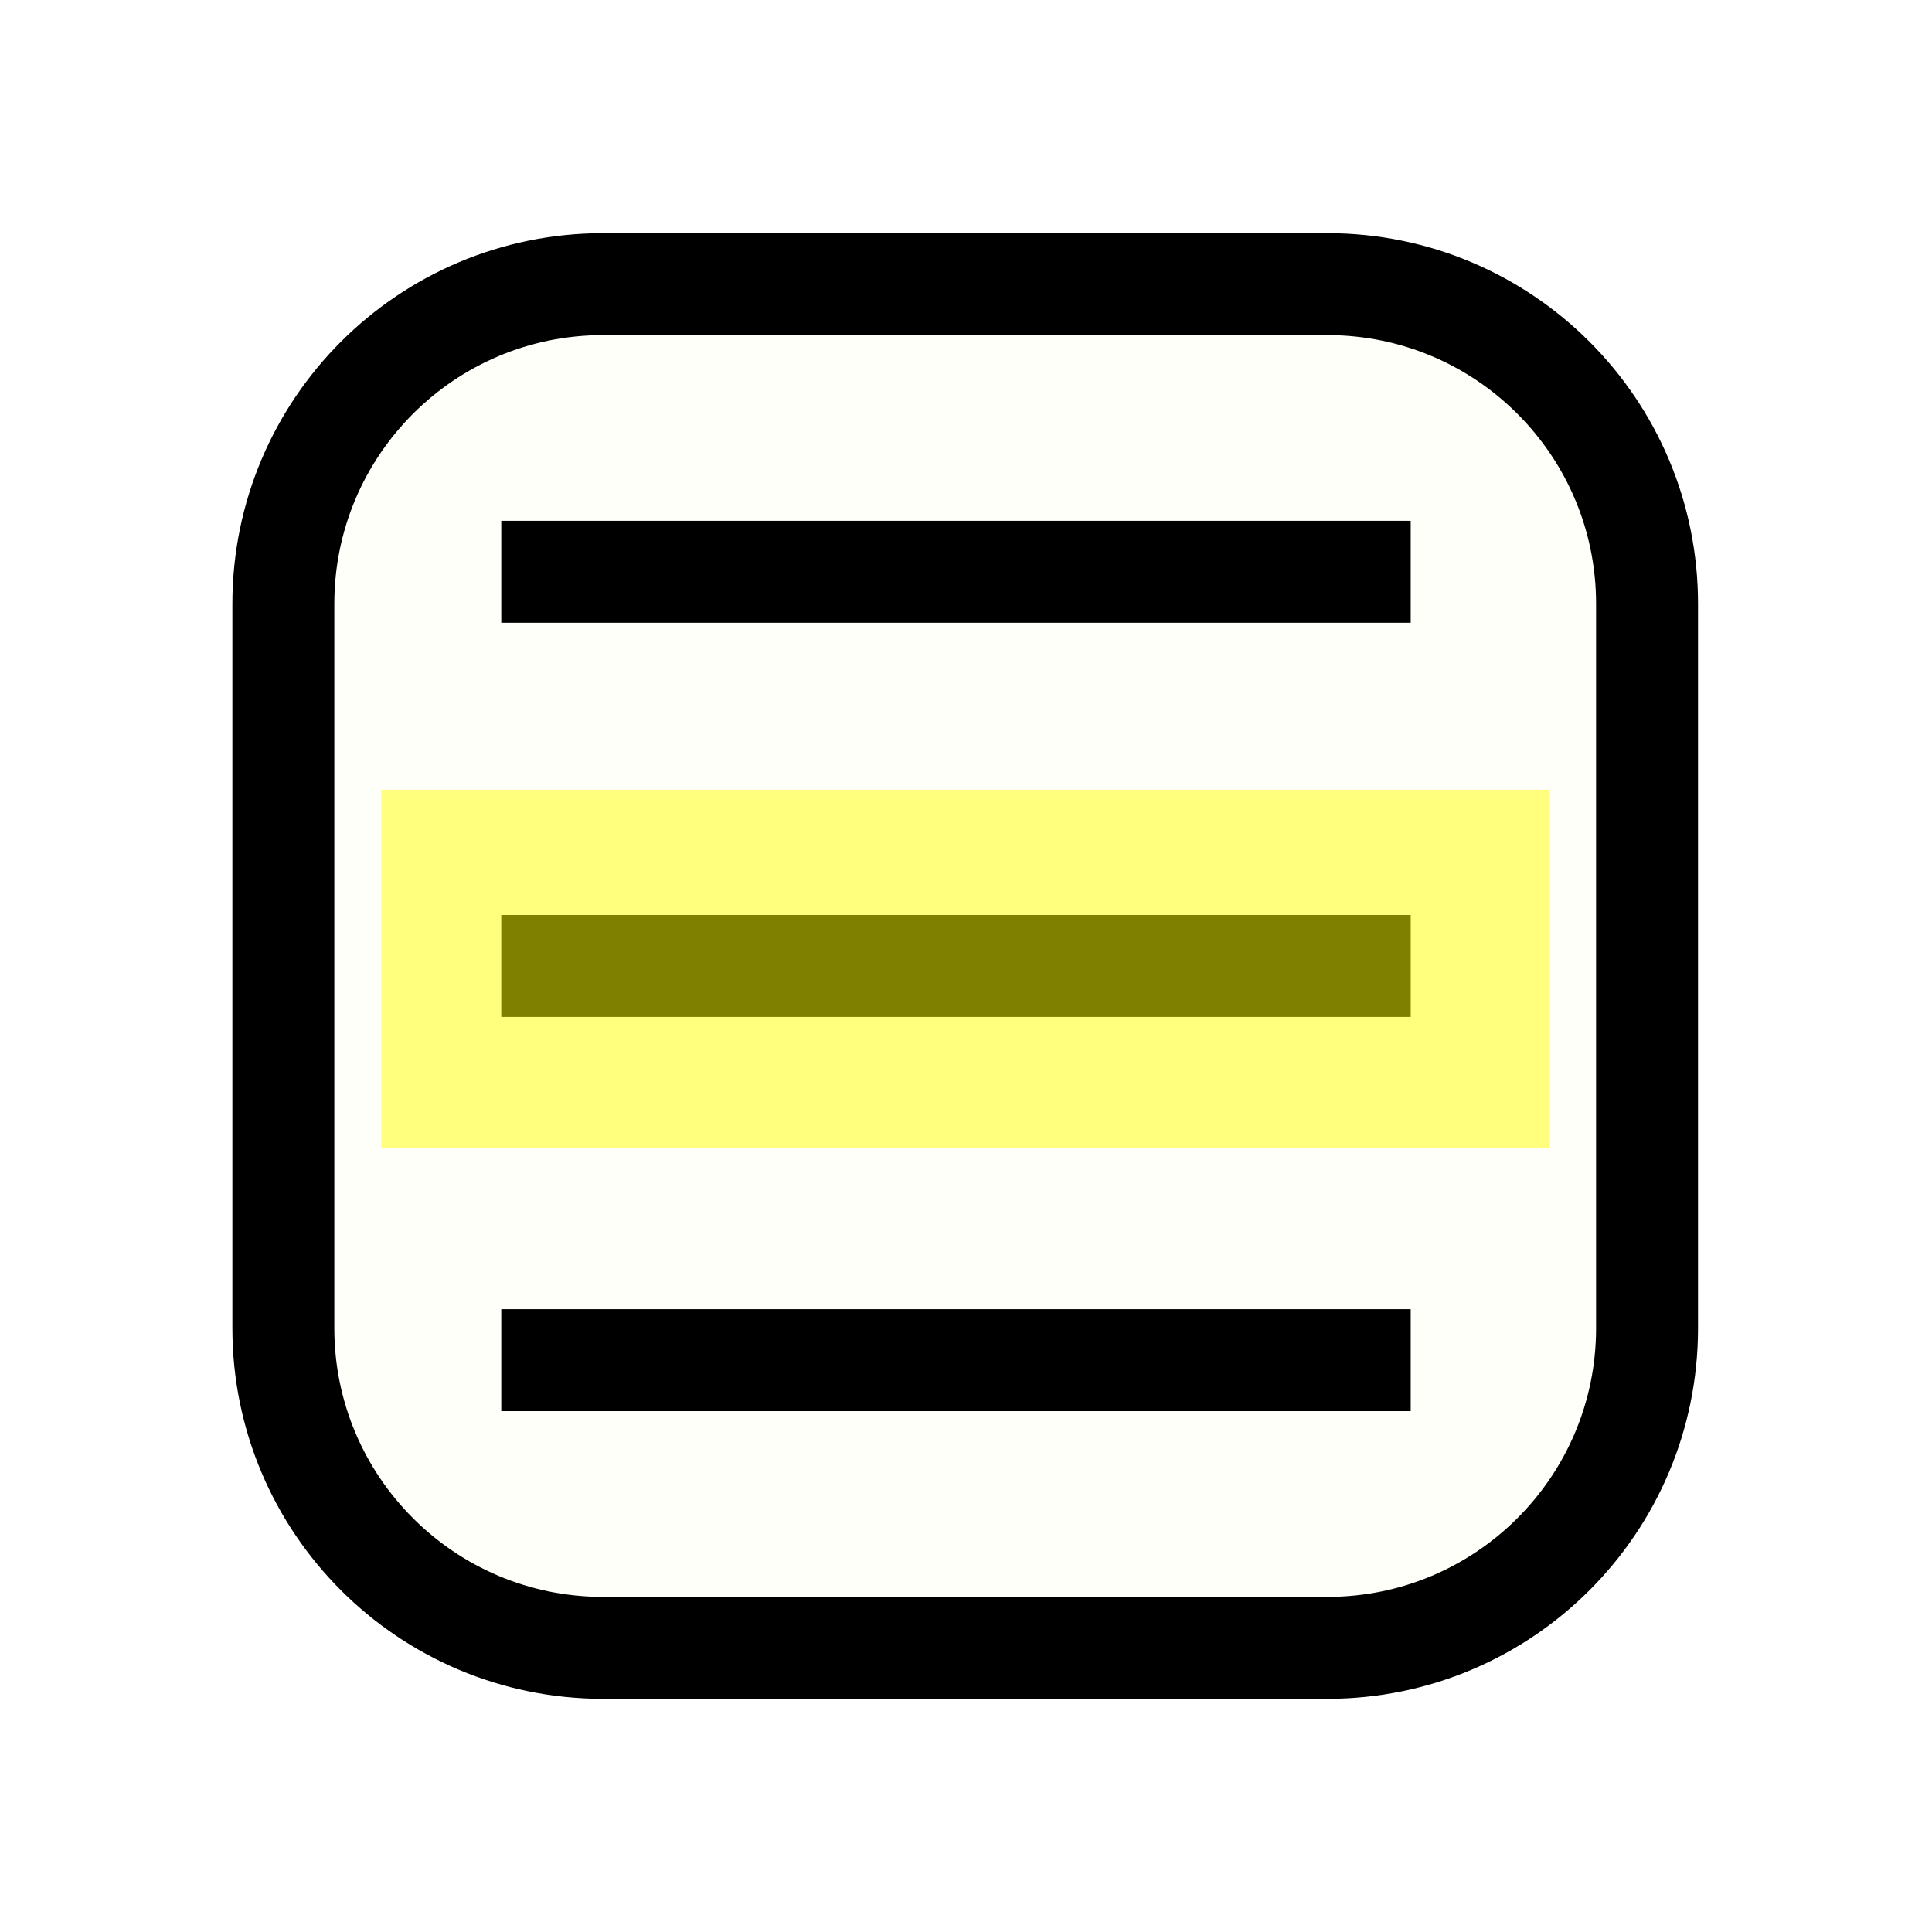
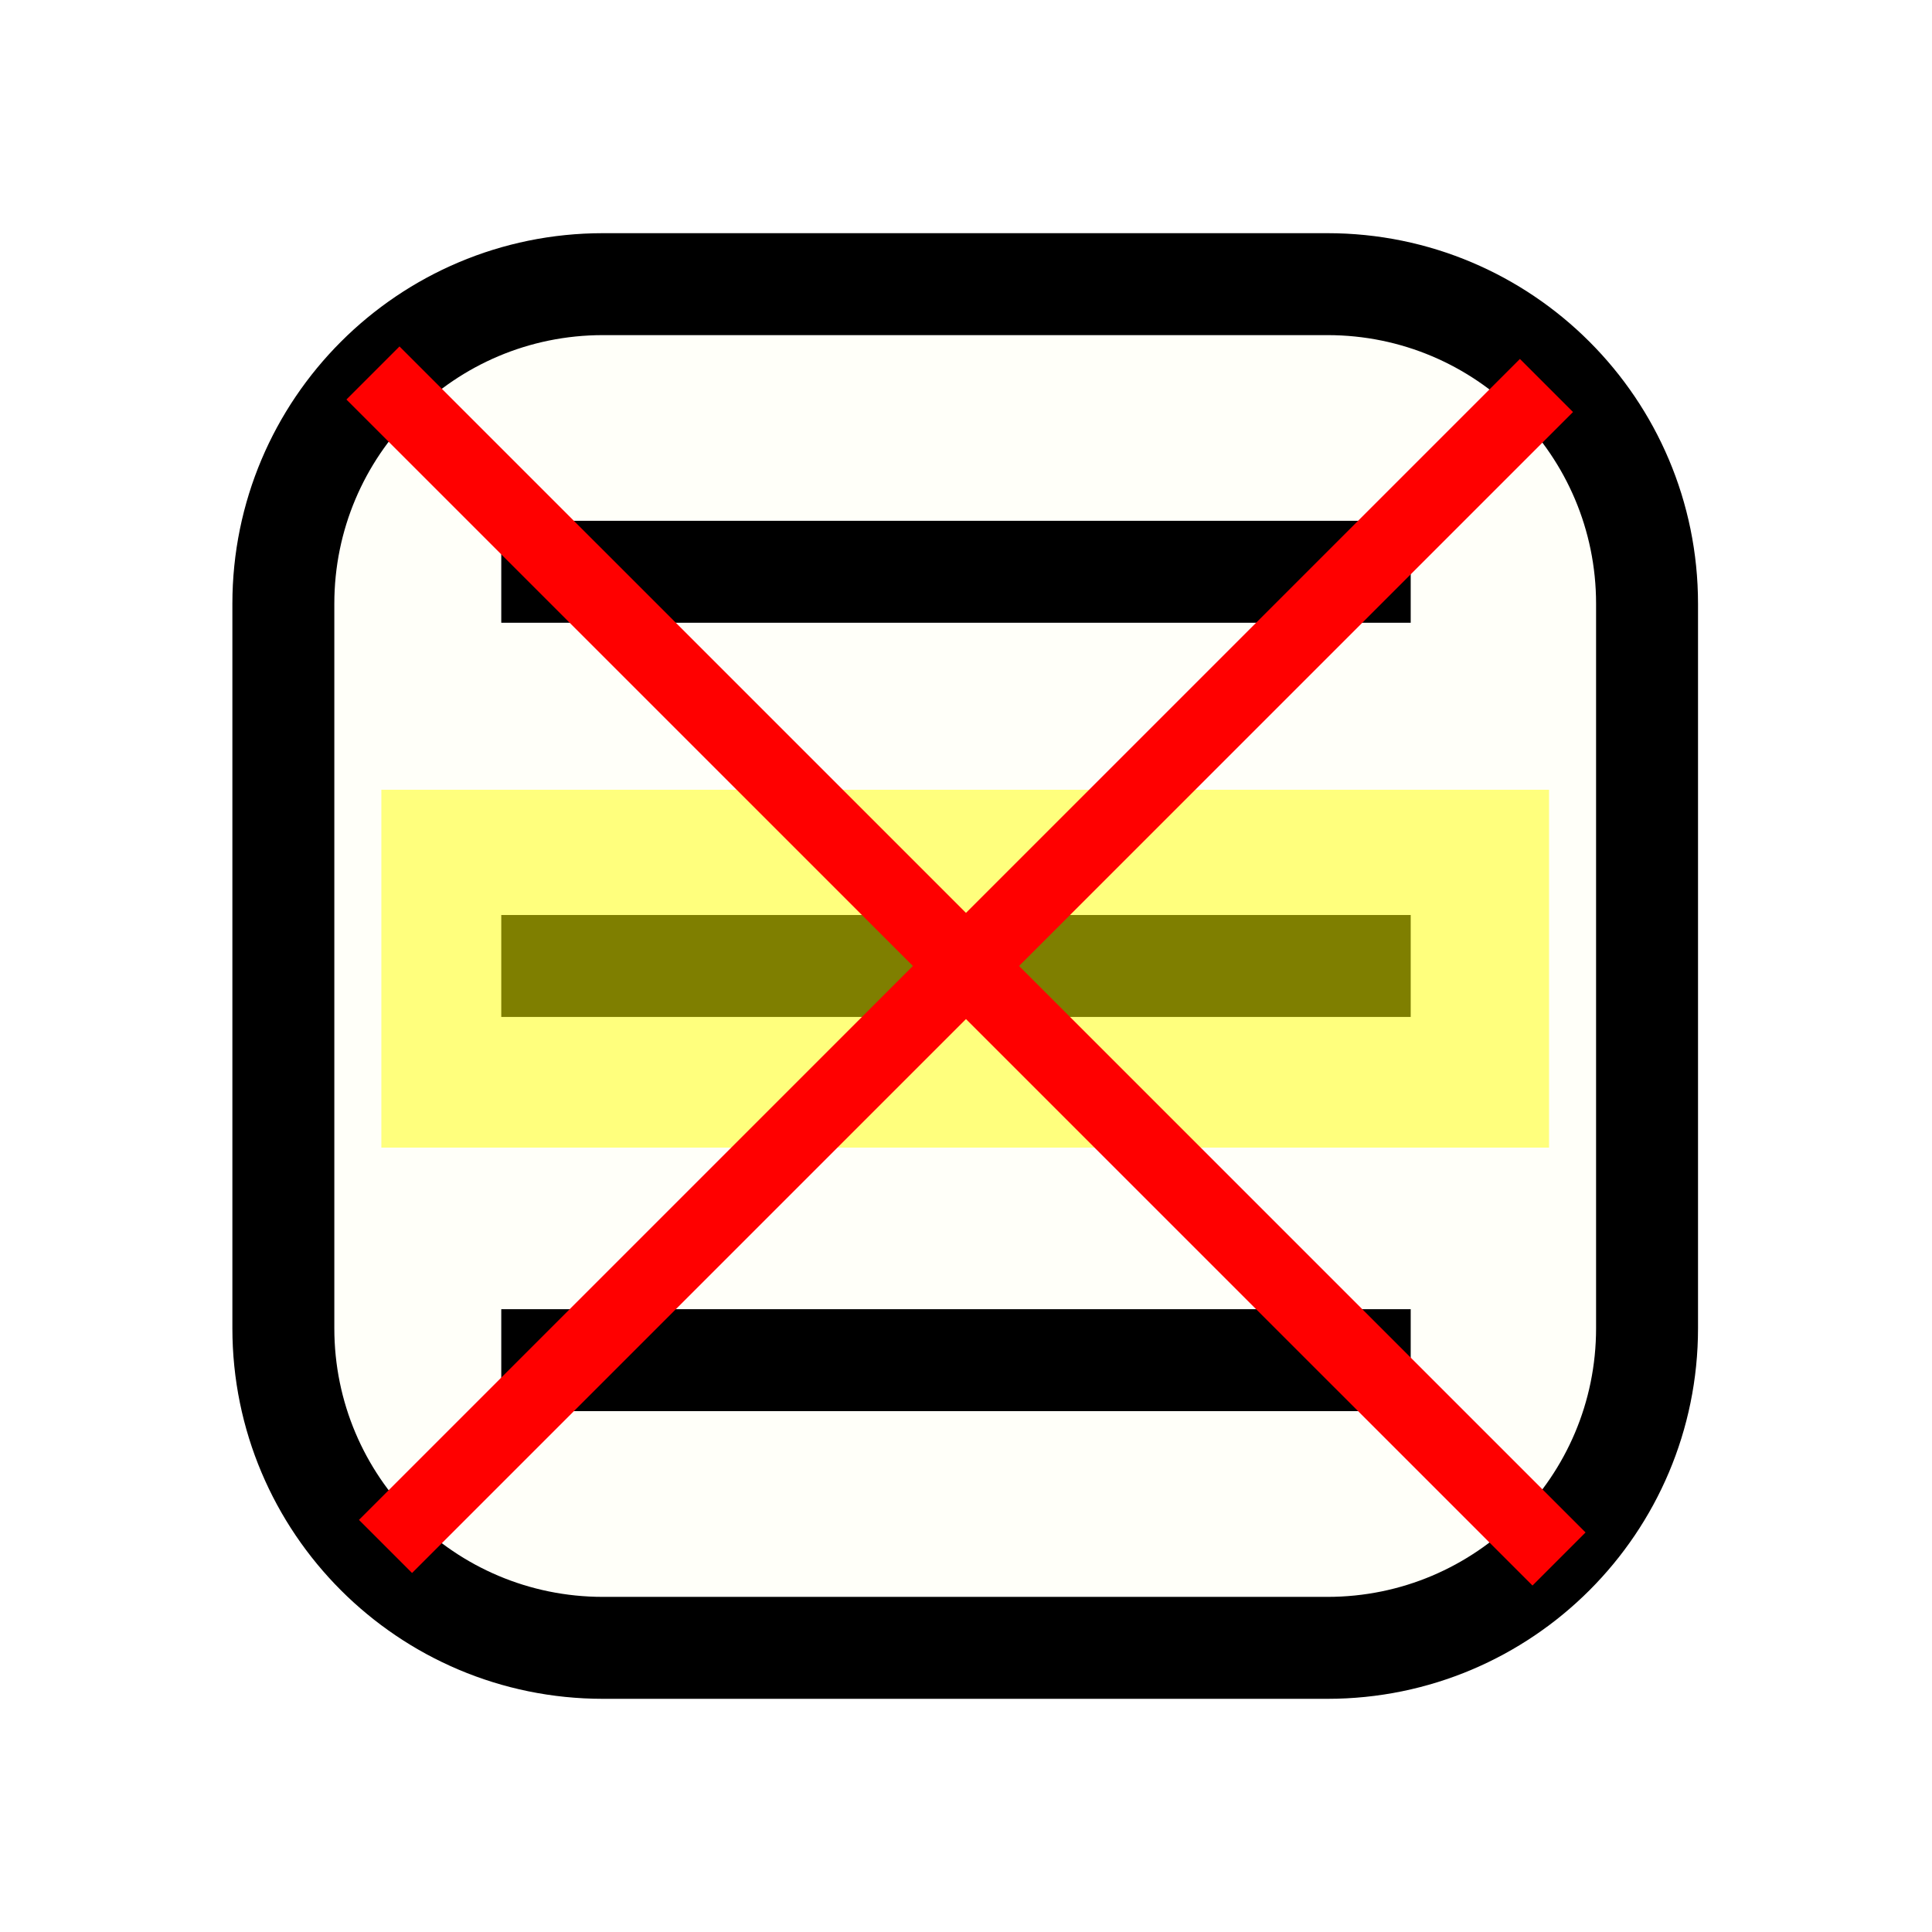
<svg xmlns="http://www.w3.org/2000/svg" width="128" height="128" viewBox="0 0 33.867 33.867" version="1.1" id="svg8">
  <defs id="defs2" />
  <g id="layer1">
    <rect style="opacity:1;fill:#fffff9;fill-opacity:1;stroke:#000000;stroke-width:1.787;stroke-linecap:square;stroke-linejoin:round;stroke-miterlimit:4;stroke-dasharray:none;stroke-opacity:1" id="rect875" width="23.905" height="23.905" x="4.967" y="4.981" rx="5.603" ry="5.603" />
    <path style="fill:none;stroke:#000000;stroke-width:1.787;stroke-linecap:butt;stroke-linejoin:miter;stroke-miterlimit:4;stroke-dasharray:none;stroke-opacity:1" d="M 8.787,16.933 H 24.729" id="path879" />
    <path style="fill:none;stroke:#000000;stroke-width:1.787;stroke-linecap:butt;stroke-linejoin:miter;stroke-miterlimit:4;stroke-dasharray:none;stroke-opacity:1" d="M 8.787,10.023 H 24.729" id="path879-0" />
    <path style="fill:none;stroke:#000000;stroke-width:1.787;stroke-linecap:butt;stroke-linejoin:miter;stroke-miterlimit:4;stroke-dasharray:none;stroke-opacity:1" d="M 8.787,23.843 H 24.729" id="path879-0-1" />
    <rect style="opacity:0.499;fill:#ffff00;fill-opacity:1;stroke:none;stroke-width:1.412;stroke-linecap:square;stroke-linejoin:round;stroke-miterlimit:4;stroke-dasharray:none" id="rect881" width="20.469" height="6.273" x="6.685" y="13.844" rx="3.6956486e-18" />
+     <g id="g849" transform="translate(-32.47325,-22.8577)">
+       <path style="fill:none;stroke:#ff0000;stroke-width:1.316;stroke-linecap:butt;stroke-linejoin:miter;stroke-miterlimit:4;stroke-dasharray:none;stroke-opacity:1" d="m 59.582,29.615 -20.351,20.351" id="path843" />
+       <path style="fill:none;stroke:#ff0000;stroke-width:1.316;stroke-linecap:butt;stroke-linejoin:miter;stroke-miterlimit:4;stroke-dasharray:none;stroke-opacity:1" d="M 39.011,29.396 59.802,50.186" id="path845" />
+     </g>
  </g>
</svg>
